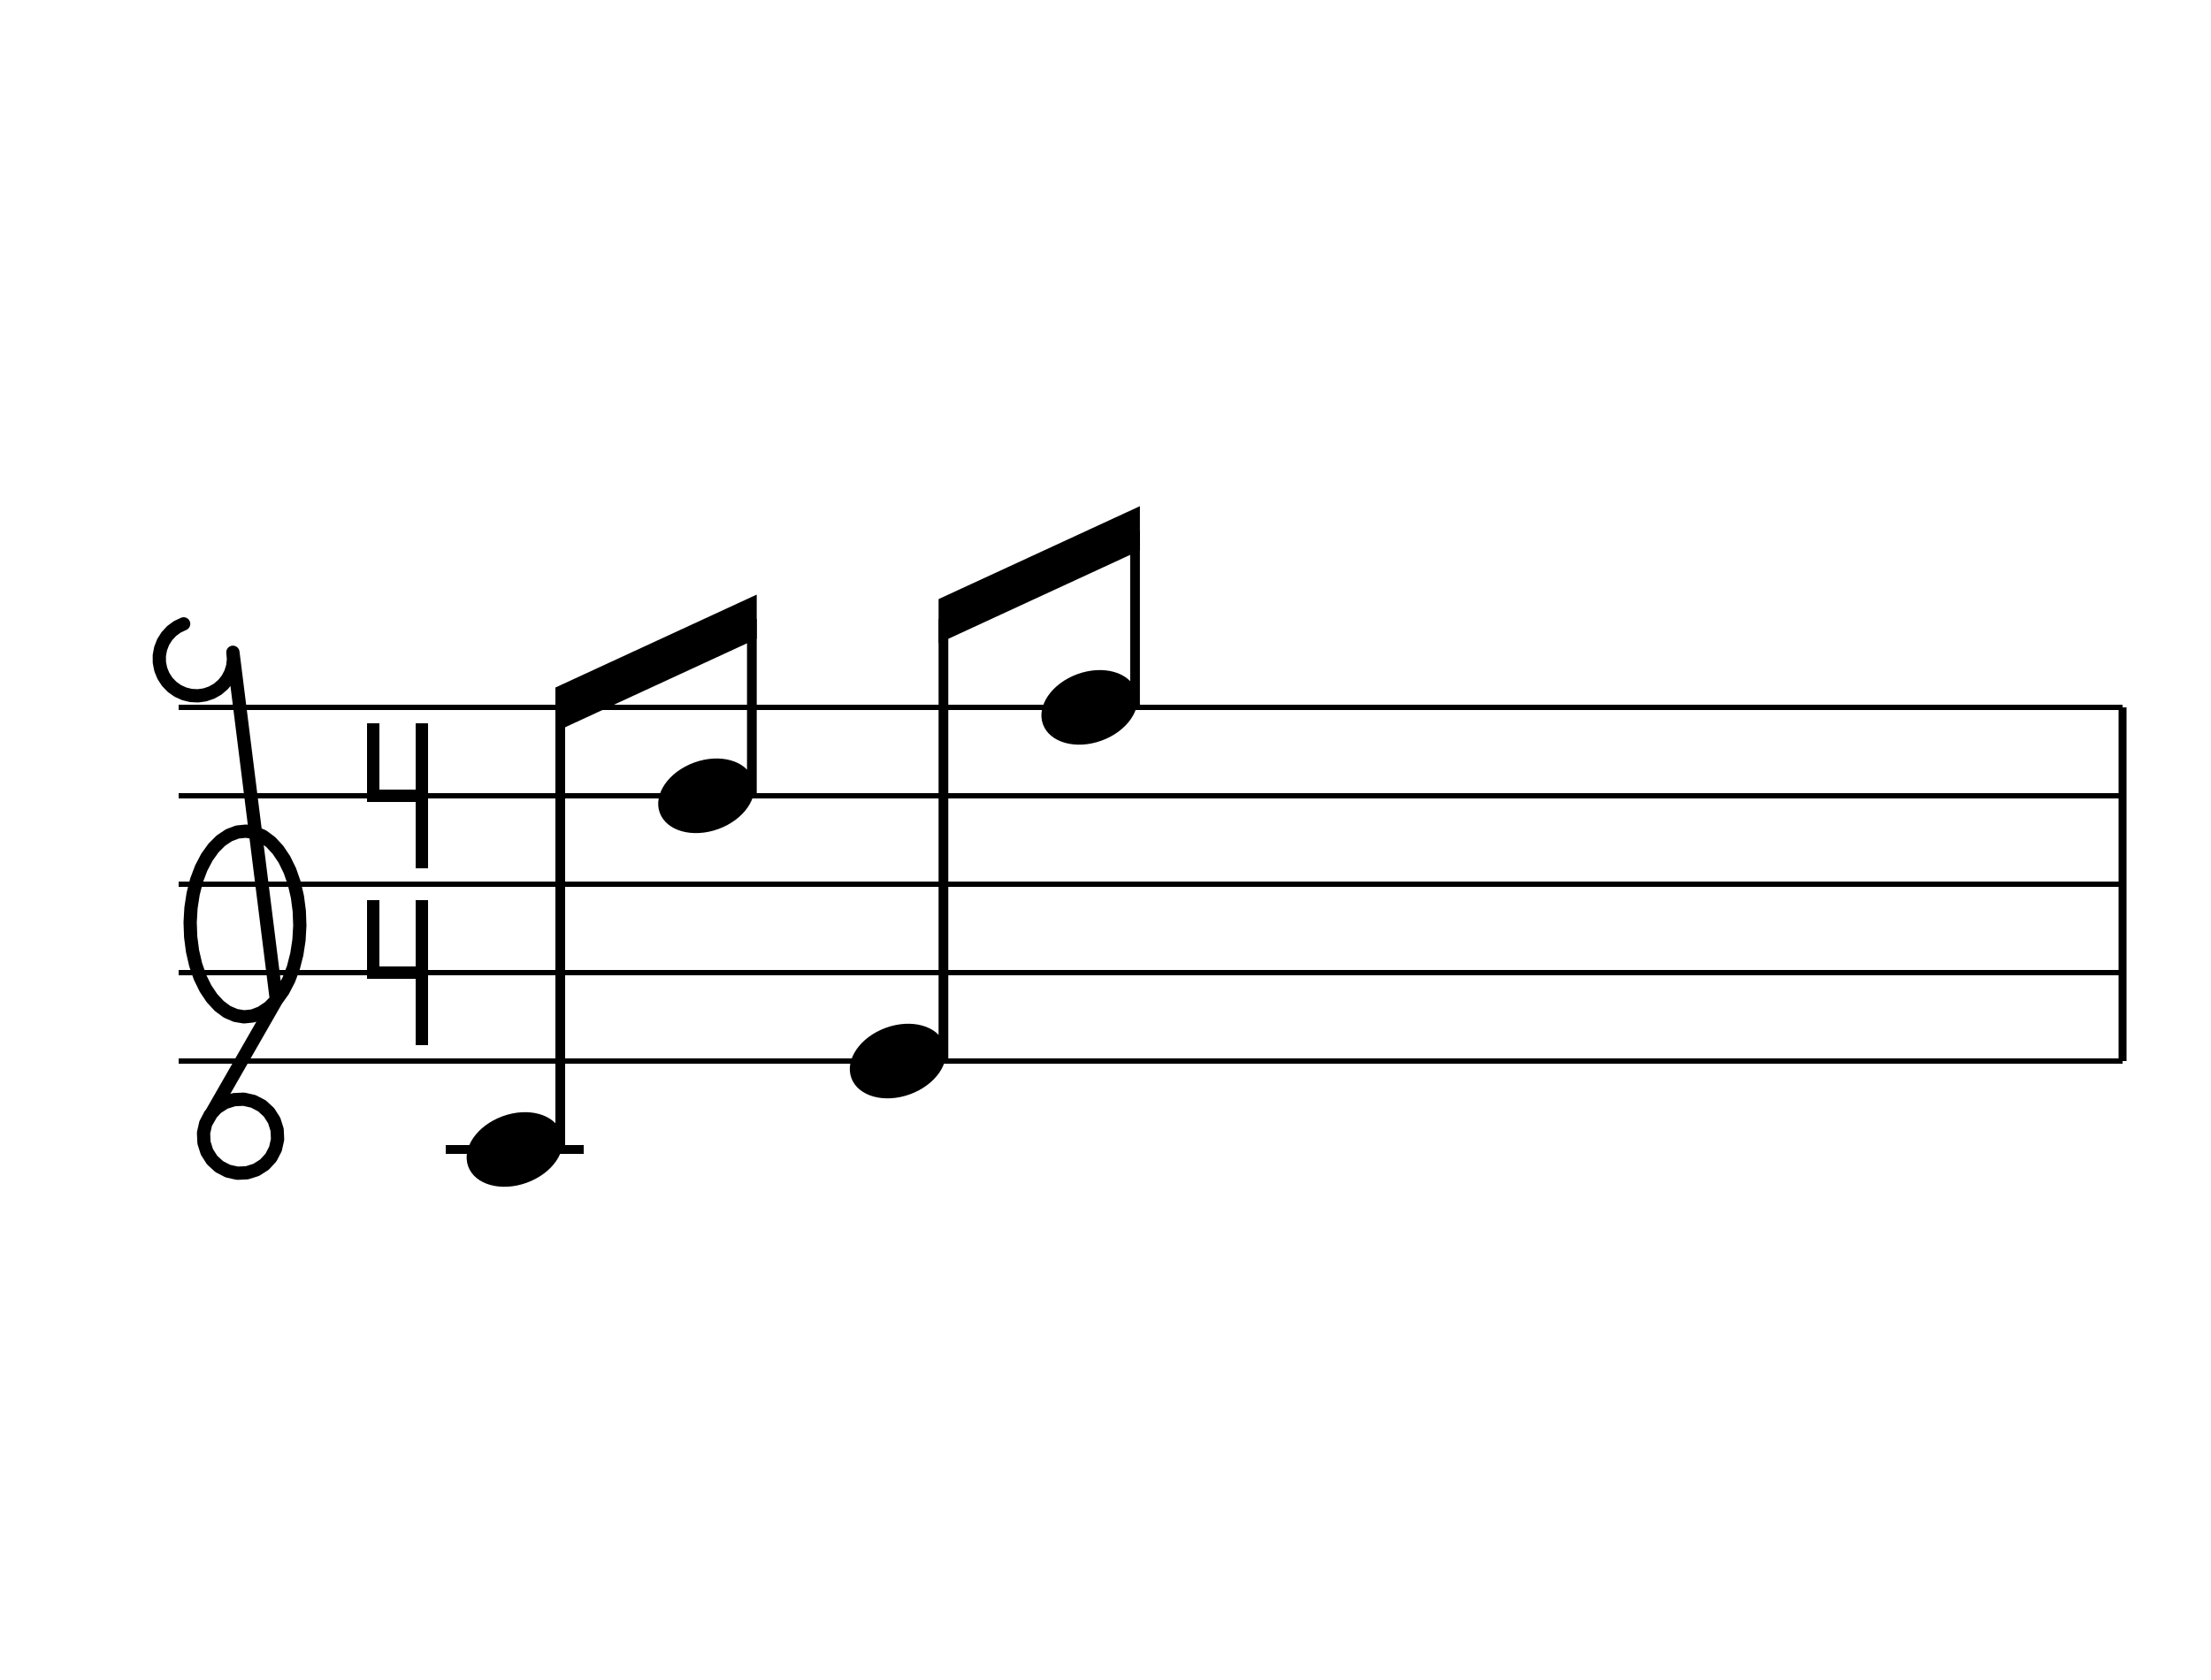
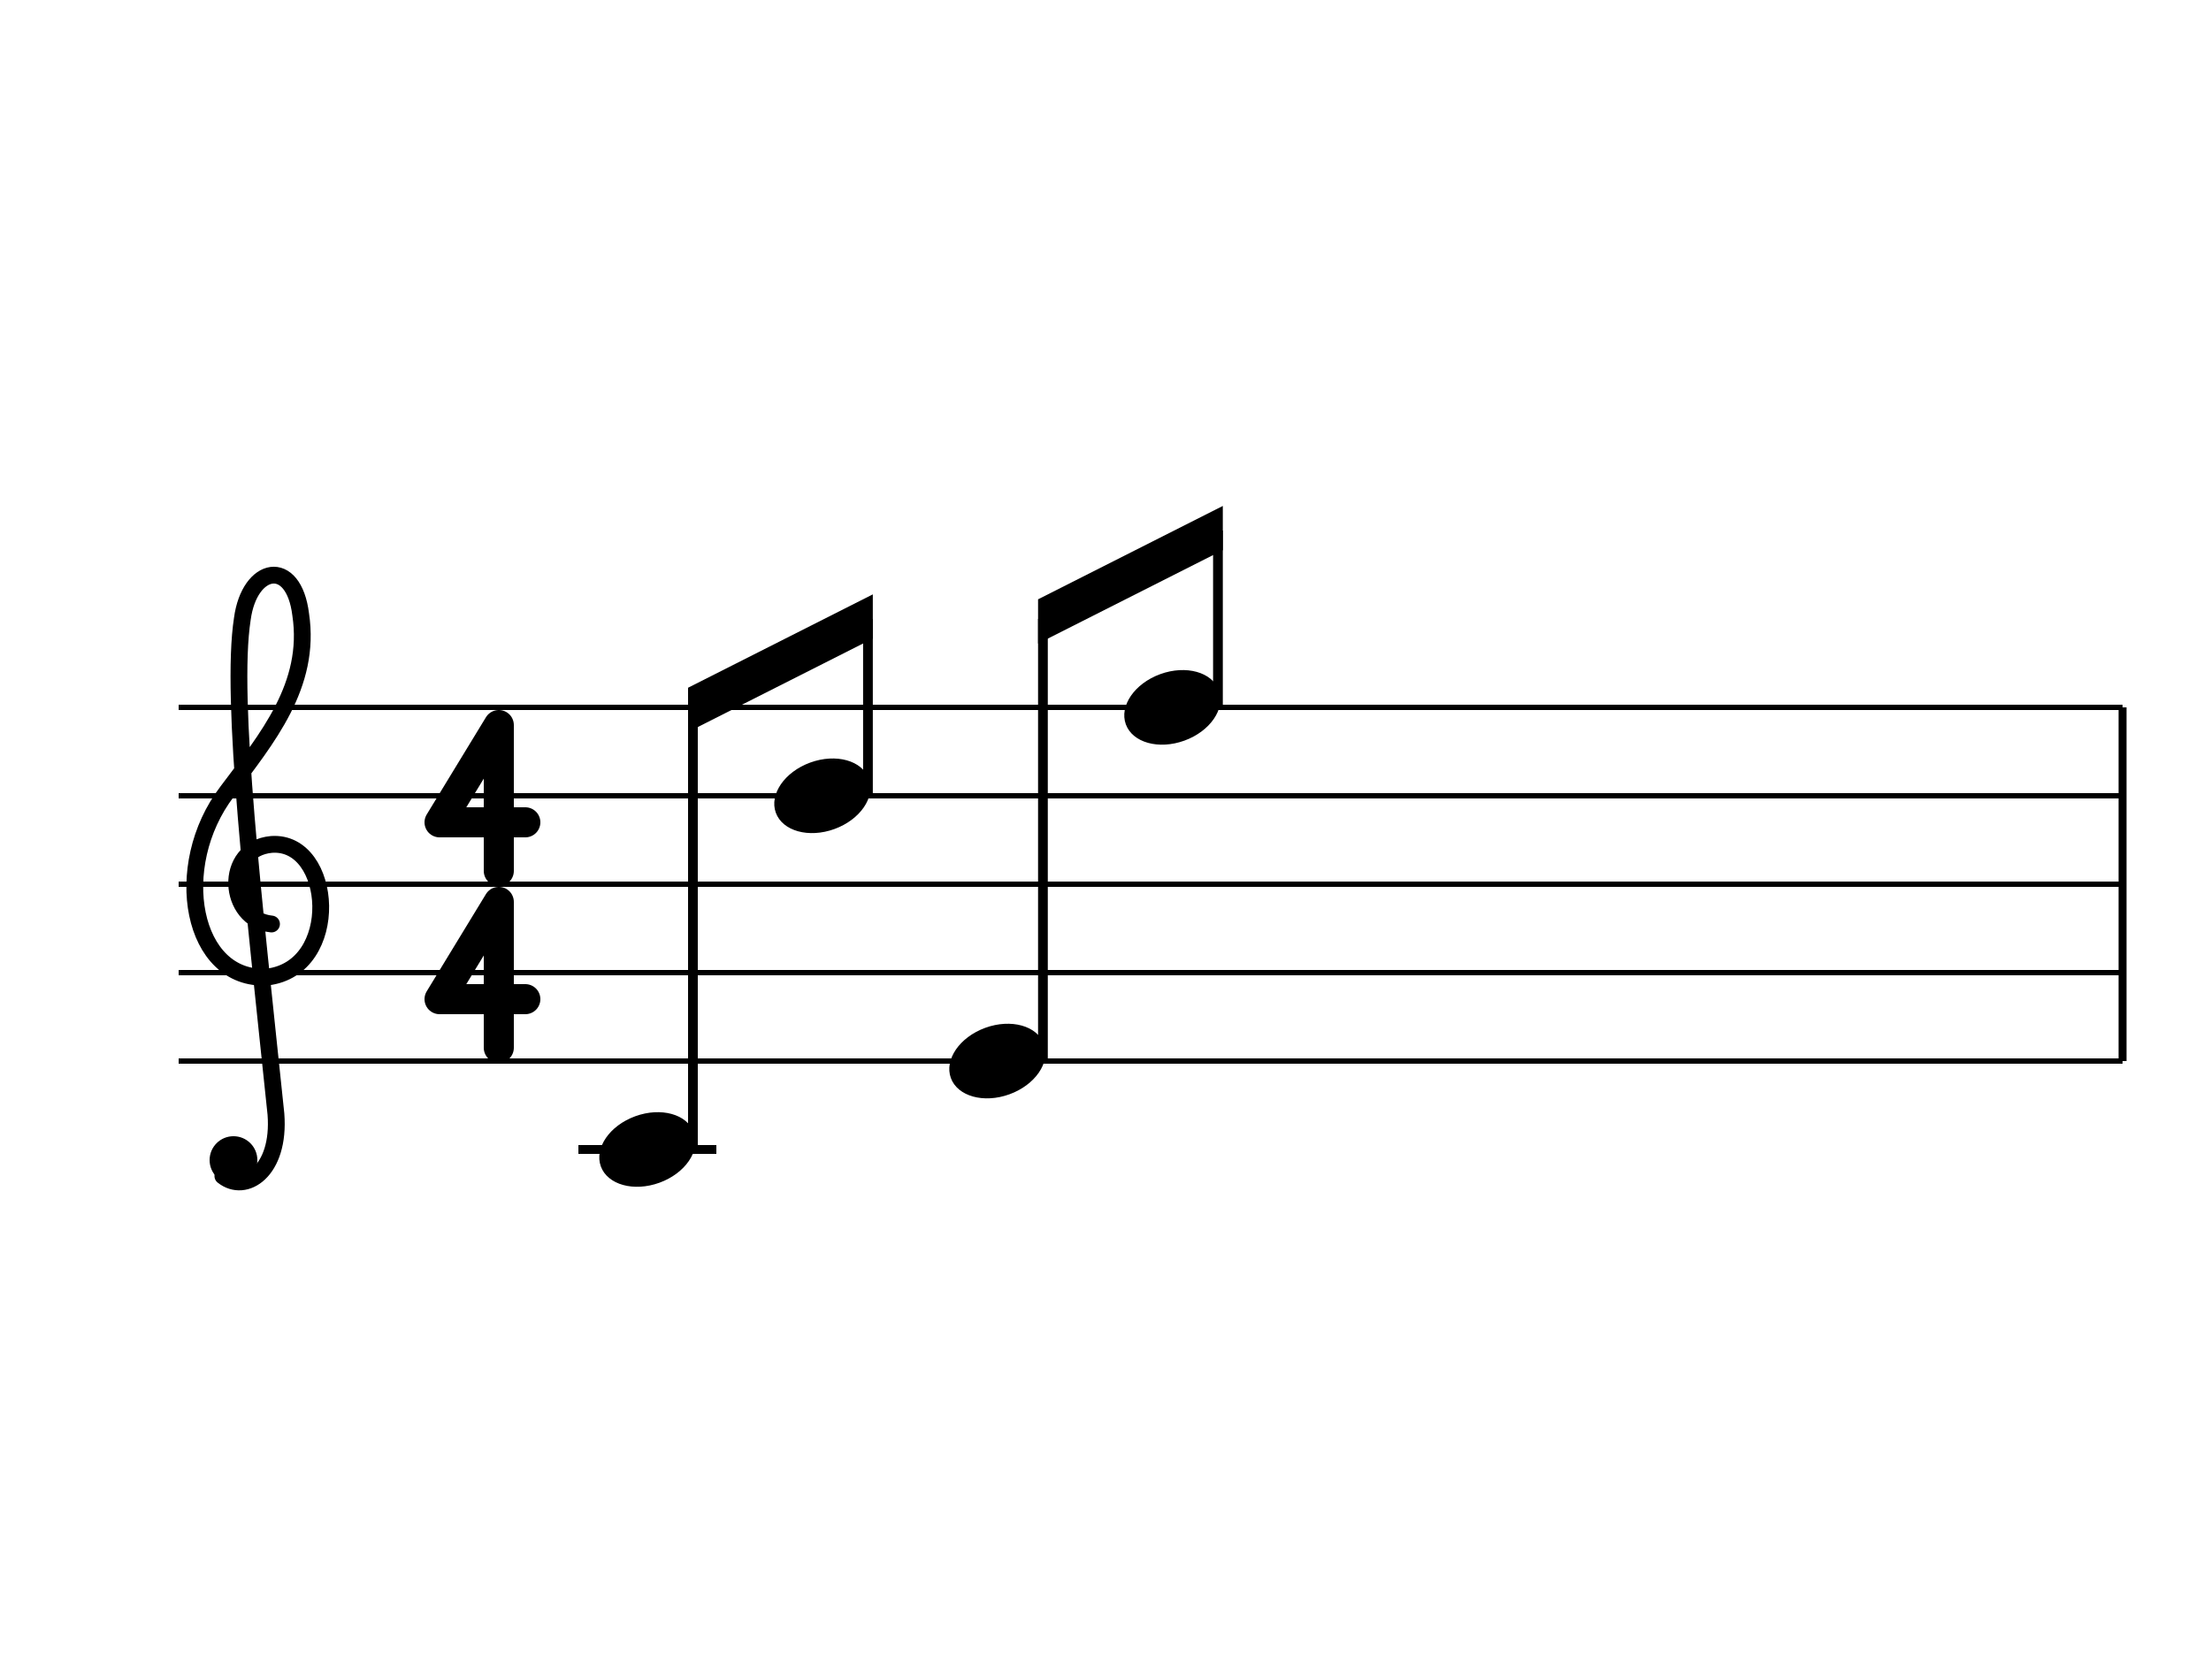
<svg xmlns="http://www.w3.org/2000/svg" width="500.00" height="380.00" viewBox="0 0 500.00 380.00" role="img">
  <g class="acorde-score">
    <g class="acorde-staff">
      <line class="acorde-staff-line" x1="40.40" y1="240.00" x2="480.00" y2="240.00" stroke="black" stroke-width="1.20" />
      <line class="acorde-staff-line" x1="40.40" y1="220.00" x2="480.00" y2="220.00" stroke="black" stroke-width="1.20" />
      <line class="acorde-staff-line" x1="40.40" y1="200.00" x2="480.00" y2="200.00" stroke="black" stroke-width="1.20" />
      <line class="acorde-staff-line" x1="40.40" y1="180.00" x2="480.00" y2="180.00" stroke="black" stroke-width="1.20" />
      <line class="acorde-staff-line" x1="40.40" y1="160.00" x2="480.00" y2="160.00" stroke="black" stroke-width="1.20" />
    </g>
-     <path class="acorde-clef acorde-clef-treble" d="M 46.51,254.13 L 47.52,252.18 L 49.00,250.57 L 50.85,249.39 L 52.94,248.73 L 55.13,248.63 L 57.27,249.11 L 59.22,250.12 L 60.83,251.60 L 62.01,253.45 L 62.67,255.54 L 62.77,257.73 L 62.29,259.87 L 61.28,261.82 L 59.80,263.43 L 57.95,264.61 L 55.86,265.27 L 53.67,265.37 L 51.53,264.89 L 49.58,263.88 L 47.97,262.40 L 46.79,260.55 L 46.13,258.46 L 46.03,256.27 L 46.51,254.13 L 62.51,226.20 L 64.01,224.11 L 65.30,221.64 L 66.35,218.86 L 67.12,215.84 L 67.61,212.65 L 67.80,209.37 L 67.68,206.08 L 67.26,202.86 L 66.55,199.79 L 65.56,196.95 L 64.32,194.41 L 62.86,192.23 L 61.22,190.46 L 59.44,189.14 L 57.55,188.32 L 55.62,188.00 L 53.67,188.20 L 51.77,188.92 L 49.96,190.13 L 48.29,191.80 L 46.79,193.89 L 45.50,196.36 L 44.45,199.14 L 43.68,202.16 L 43.19,205.35 L 43.00,208.63 L 43.12,211.92 L 43.54,215.14 L 44.25,218.21 L 45.24,221.05 L 46.48,223.59 L 47.94,225.77 L 49.58,227.54 L 51.36,228.86 L 53.25,229.68 L 55.18,230.00 L 57.13,229.80 L 59.03,229.08 L 60.84,227.87 L 62.51,226.20 L 52.67,147.54 L 52.80,149.12 L 52.63,150.70 L 52.16,152.21 L 51.42,153.62 L 50.43,154.85 L 49.22,155.88 L 47.84,156.66 L 46.34,157.17 L 44.77,157.39 L 43.18,157.31 L 41.64,156.93 L 40.20,156.27 L 38.91,155.36 L 37.81,154.21 L 36.95,152.88 L 36.35,151.41 L 36.04,149.85 L 36.03,148.27 L 36.32,146.71 L 36.89,145.23 L 37.74,143.89 L 38.82,142.72 L 40.09,141.79 L 41.53,141.11" fill="none" stroke="black" stroke-width="3.00" stroke-linecap="round" stroke-linejoin="round" />
+     <g class="acorde-clef acorde-clef-treble">
+       <path class="acorde-clef acorde-clef-treble" d="M 61.40,209.00 C 51.40,208.00 50.40,192.00 61.40,191.00 75.40,190.00 77.40,219.00 60.40,221.00 43.40,222.00 38.40,196.00 51.40,179.00 60.40,167.00 70.40,155.00 68.00,139.00 66.40,126.00 56.40,128.00 54.80,140.00 52.00,158.00 57.40,204.00 62.40,252.00 63.40,265.00 55.40,270.00 50.40,266.00" fill="none" stroke="black" stroke-width="3.80" stroke-linecap="round" stroke-linejoin="round" />
+       <circle cx="52.80" cy="262.40" r="5.40" fill="black" />
+     </g>
    <g class="acorde-time-sig">
-       <line x1="95.40" y1="165.00" x2="95.40" y2="180.00" stroke="black" stroke-width="2.80" stroke-linecap="square" />
-       <line x1="95.40" y1="180.00" x2="95.40" y2="195.00" stroke="black" stroke-width="2.80" stroke-linecap="square" />
-       <line x1="84.40" y1="165.00" x2="84.40" y2="180.00" stroke="black" stroke-width="2.80" stroke-linecap="square" />
-       <line x1="84.40" y1="180.00" x2="95.40" y2="180.00" stroke="black" stroke-width="2.80" stroke-linecap="square" />
-       <line x1="95.40" y1="205.00" x2="95.40" y2="220.00" stroke="black" stroke-width="2.80" stroke-linecap="square" />
-       <line x1="95.40" y1="220.00" x2="95.40" y2="235.00" stroke="black" stroke-width="2.80" stroke-linecap="square" />
-       <line x1="84.40" y1="205.00" x2="84.40" y2="220.00" stroke="black" stroke-width="2.80" stroke-linecap="square" />
-       <line x1="84.40" y1="220.00" x2="95.40" y2="220.00" stroke="black" stroke-width="2.80" stroke-linecap="square" />
+       <path class="acorde-digit" d="M 112.80,197.00 L 112.80,164.00 99.40,186.00 118.80,186.00" fill="none" stroke="black" stroke-width="6.80" stroke-linecap="round" stroke-linejoin="round" />
+       <path class="acorde-digit" d="M 112.80,237.00 L 112.80,204.00 99.40,226.00 118.80,226.00" fill="none" stroke="black" stroke-width="6.80" stroke-linecap="round" stroke-linejoin="round" />
    </g>
    <g class="acorde-measure">
      <g class="acorde-note">
-         <line class="acorde-ledger" x1="100.80" y1="260.00" x2="132.00" y2="260.00" stroke="black" stroke-width="2.00" />
-         <ellipse class="acorde-notehead" cx="116.40" cy="260.00" rx="11.20" ry="8.00" transform="rotate(-20 116.40 260.00)" fill="black" />
-         <line class="acorde-stem" x1="126.70" y1="260.00" x2="126.70" y2="160.00" stroke="black" stroke-width="2.20" />
+         <line class="acorde-ledger" x1="130.80" y1="260.00" x2="162.00" y2="260.00" stroke="black" stroke-width="2.00" />
+         <ellipse class="acorde-notehead" cx="146.40" cy="260.00" rx="11.20" ry="8.00" transform="rotate(-20 146.40 260.00)" fill="black" />
+         <line class="acorde-stem" x1="156.70" y1="260.00" x2="156.70" y2="160.00" stroke="black" stroke-width="2.20" />
      </g>
      <g class="acorde-note">
-         <ellipse class="acorde-notehead" cx="159.72" cy="180.00" rx="11.20" ry="8.00" transform="rotate(-20 159.72 180.00)" fill="black" />
-         <line class="acorde-stem" x1="170.03" y1="180.00" x2="170.03" y2="140.00" stroke="black" stroke-width="2.20" />
+         <ellipse class="acorde-notehead" cx="185.97" cy="180.00" rx="11.20" ry="8.00" transform="rotate(-20 185.97 180.00)" fill="black" />
+         <line class="acorde-stem" x1="196.28" y1="180.00" x2="196.28" y2="140.00" stroke="black" stroke-width="2.20" />
      </g>
      <g class="acorde-note">
-         <ellipse class="acorde-notehead" cx="203.05" cy="240.00" rx="11.20" ry="8.00" transform="rotate(-20 203.05 240.00)" fill="black" />
-         <line class="acorde-stem" x1="213.35" y1="240.00" x2="213.35" y2="140.00" stroke="black" stroke-width="2.20" />
+         <ellipse class="acorde-notehead" cx="225.55" cy="240.00" rx="11.20" ry="8.00" transform="rotate(-20 225.55 240.00)" fill="black" />
+         <line class="acorde-stem" x1="235.85" y1="240.00" x2="235.85" y2="140.00" stroke="black" stroke-width="2.20" />
      </g>
      <g class="acorde-note">
-         <ellipse class="acorde-notehead" cx="246.38" cy="160.00" rx="11.20" ry="8.00" transform="rotate(-20 246.38 160.00)" fill="black" />
-         <line class="acorde-stem" x1="256.68" y1="160.00" x2="256.68" y2="120.00" stroke="black" stroke-width="2.20" />
+         <ellipse class="acorde-notehead" cx="265.12" cy="160.00" rx="11.20" ry="8.00" transform="rotate(-20 265.12 160.00)" fill="black" />
+         <line class="acorde-stem" x1="275.43" y1="160.00" x2="275.43" y2="120.00" stroke="black" stroke-width="2.20" />
      </g>
-       <polygon class="acorde-beam" points="125.60,155.51 171.13,134.49 171.13,144.49 125.60,165.51" fill="black" />
-       <polygon class="acorde-beam" points="212.25,135.51 257.78,114.49 257.78,124.49 212.25,145.51" fill="black" />
+       <polygon class="acorde-beam" points="155.60,155.56 197.38,134.44 197.38,144.44 155.60,165.56" fill="black" />
+       <polygon class="acorde-beam" points="234.75,135.56 276.53,114.44 276.53,124.44 234.75,145.56" fill="black" />
    </g>
    <line class="acorde-barline" x1="480.00" y1="160.00" x2="480.00" y2="240.00" stroke="black" stroke-width="1.80" />
  </g>
</svg>
